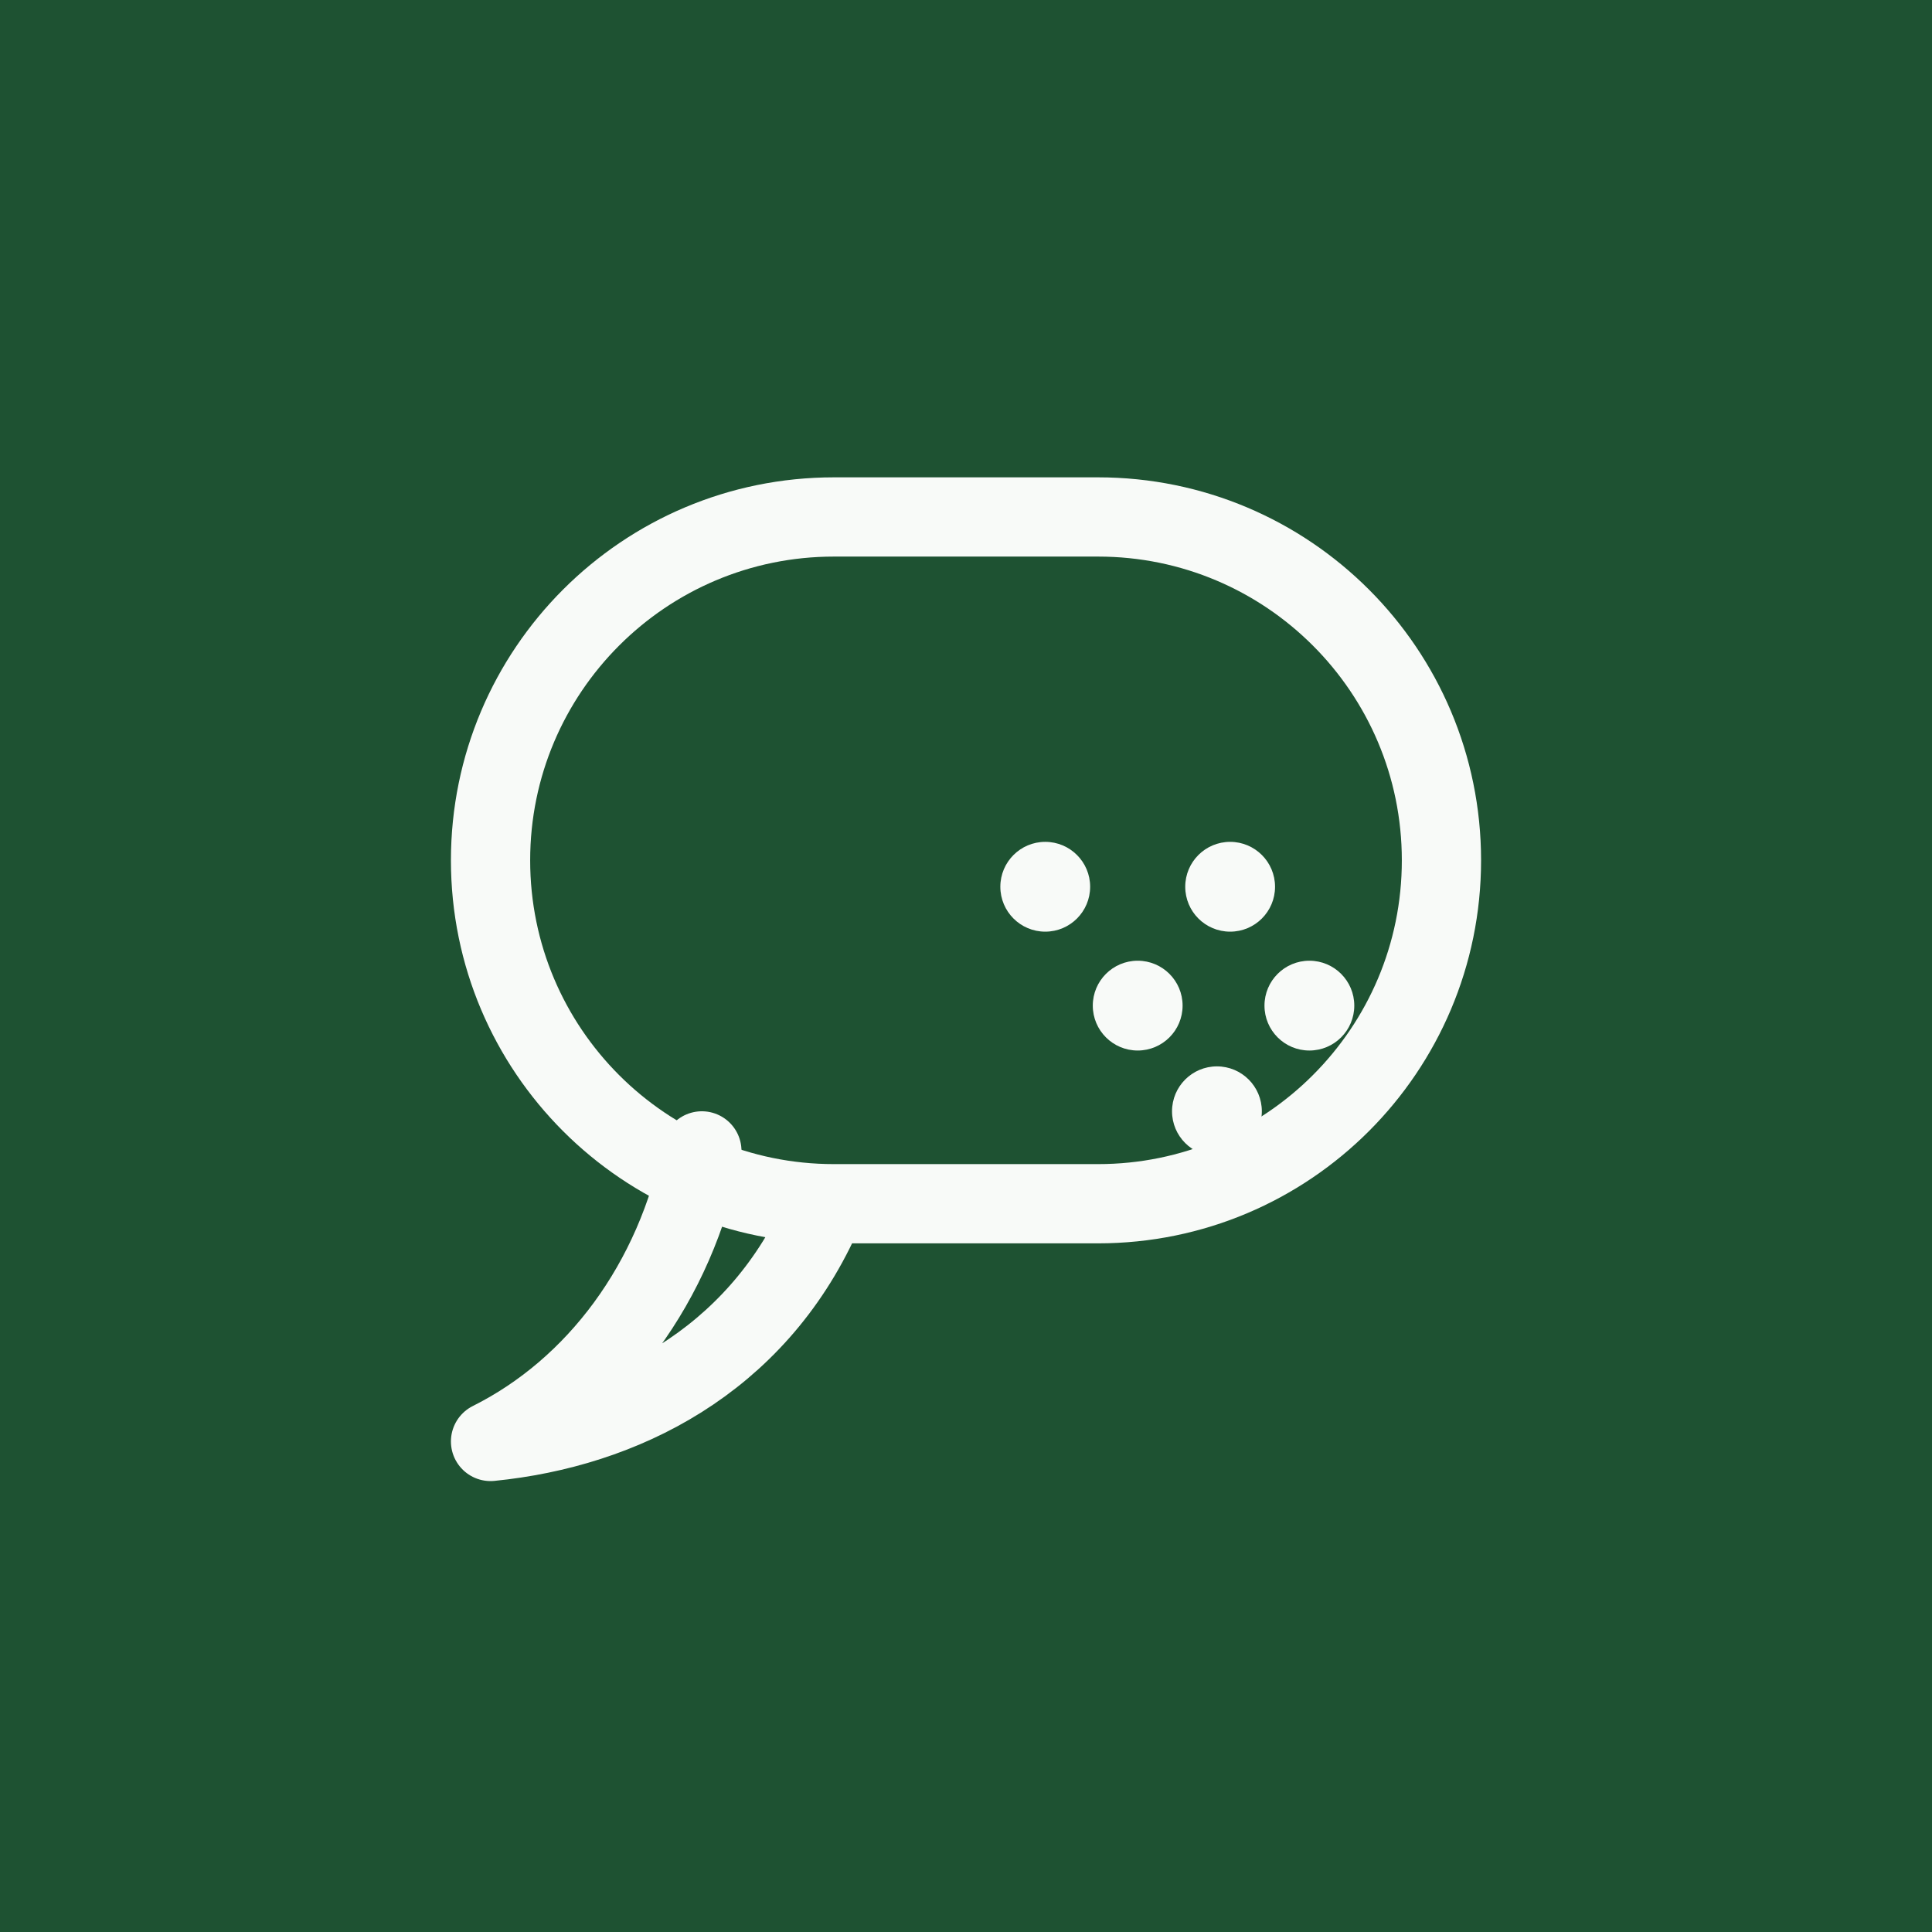
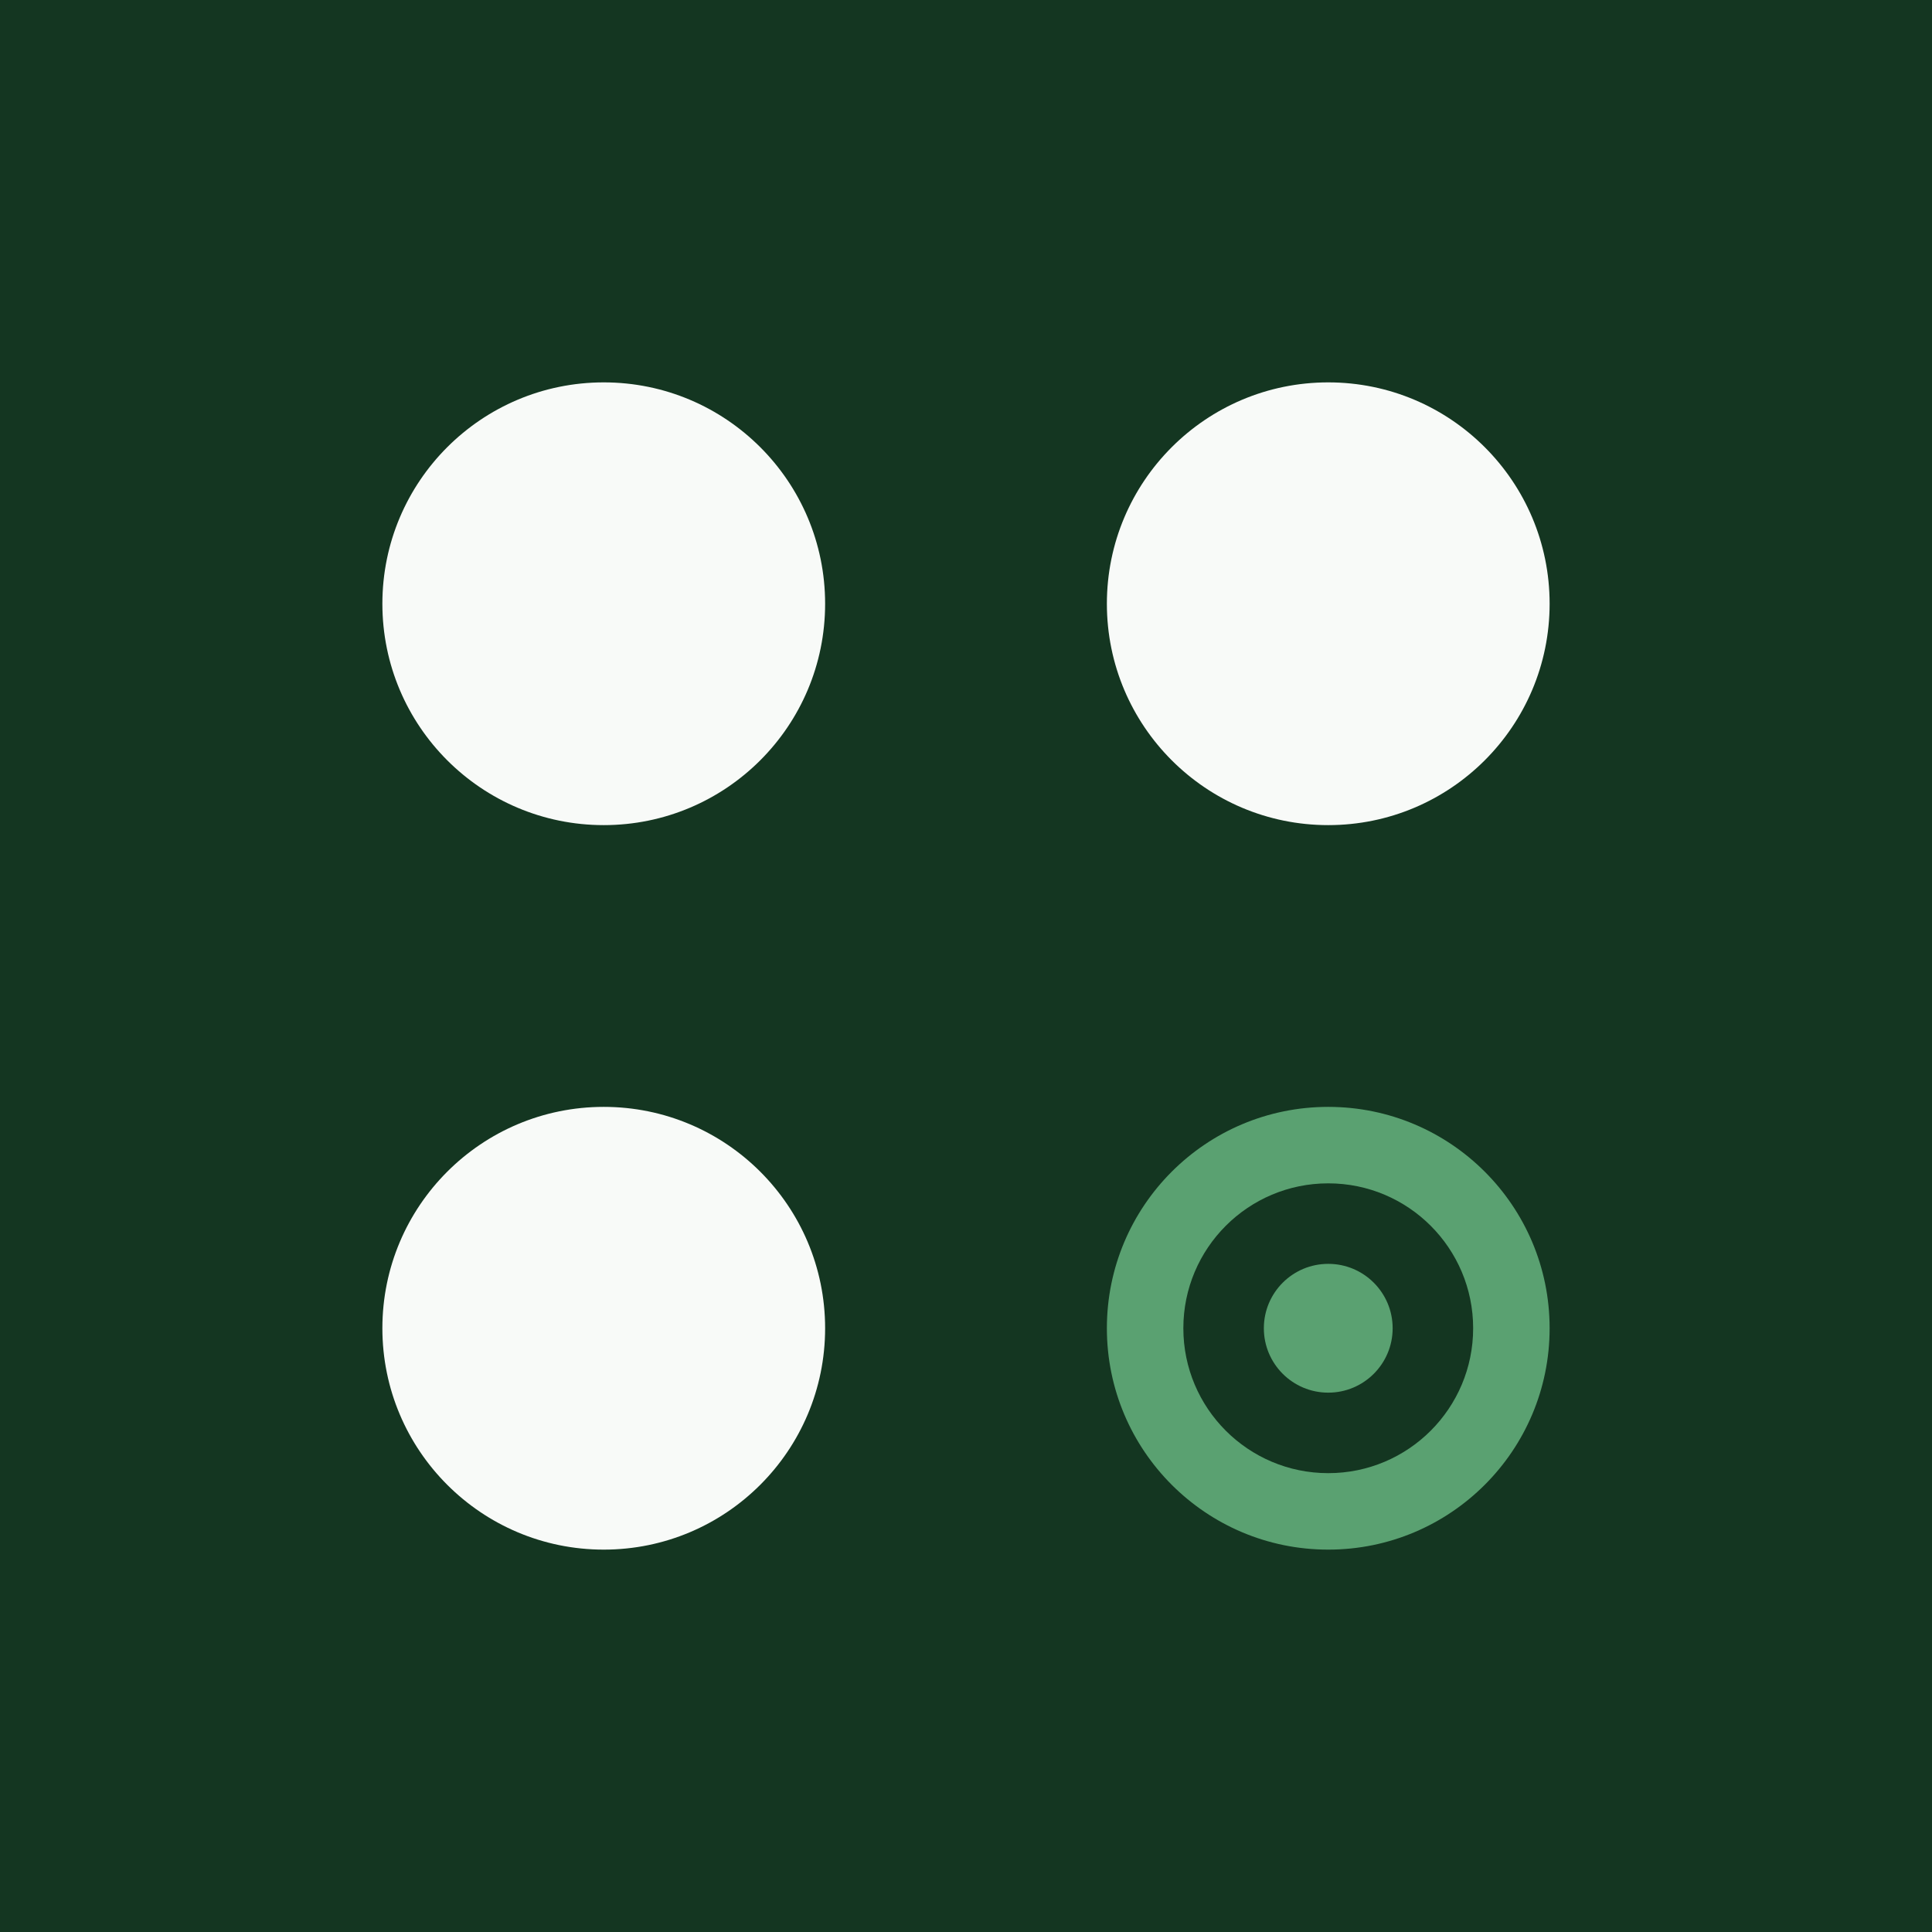
- <svg xmlns="http://www.w3.org/2000/svg" width="512" height="512" viewBox="0 0 512 512">
-   <rect width="512" height="512" fill="#1e5232" />
-   <g transform="translate(88,88) scale(7)">
-     <rect x="6" y="7" width="36" height="26" rx="13" fill="none" stroke="#f8faf8" stroke-width="3" />
-     <path d="M14 31c-1 5-4 9-8 11 5-.5 10-3 12.5-8.5" fill="none" stroke="#f8faf8" stroke-width="3" stroke-linecap="round" stroke-linejoin="round" />
-     <circle cx="27" cy="21" r="1.7" fill="#f8faf8" />
-     <circle cx="34" cy="21" r="1.7" fill="#f8faf8" />
-     <circle cx="30.5" cy="25.5" r="1.7" fill="#f8faf8" />
-     <circle cx="37" cy="25.5" r="1.7" fill="#f8faf8" />
-     <circle cx="33.5" cy="29.5" r="1.7" fill="#f8faf8" />
-   </g>
+ <svg xmlns="http://www.w3.org/2000/svg" width="512" height="512" viewBox="0 0 48 48">
+   <rect width="48" height="48" fill="#143621" />
+   <circle cx="15" cy="15" r="5.5" fill="#f8faf8" />
+   <circle cx="33" cy="15" r="5.5" fill="#f8faf8" />
+   <circle cx="15" cy="33" r="5.5" fill="#f8faf8" />
+   <circle cx="33" cy="33" r="5.5" fill="#5aa171" />
+   <circle cx="33" cy="33" r="3.6" fill="#143621" />
+   <circle cx="33" cy="33" r="1.6" fill="#5aa171" />
</svg>
